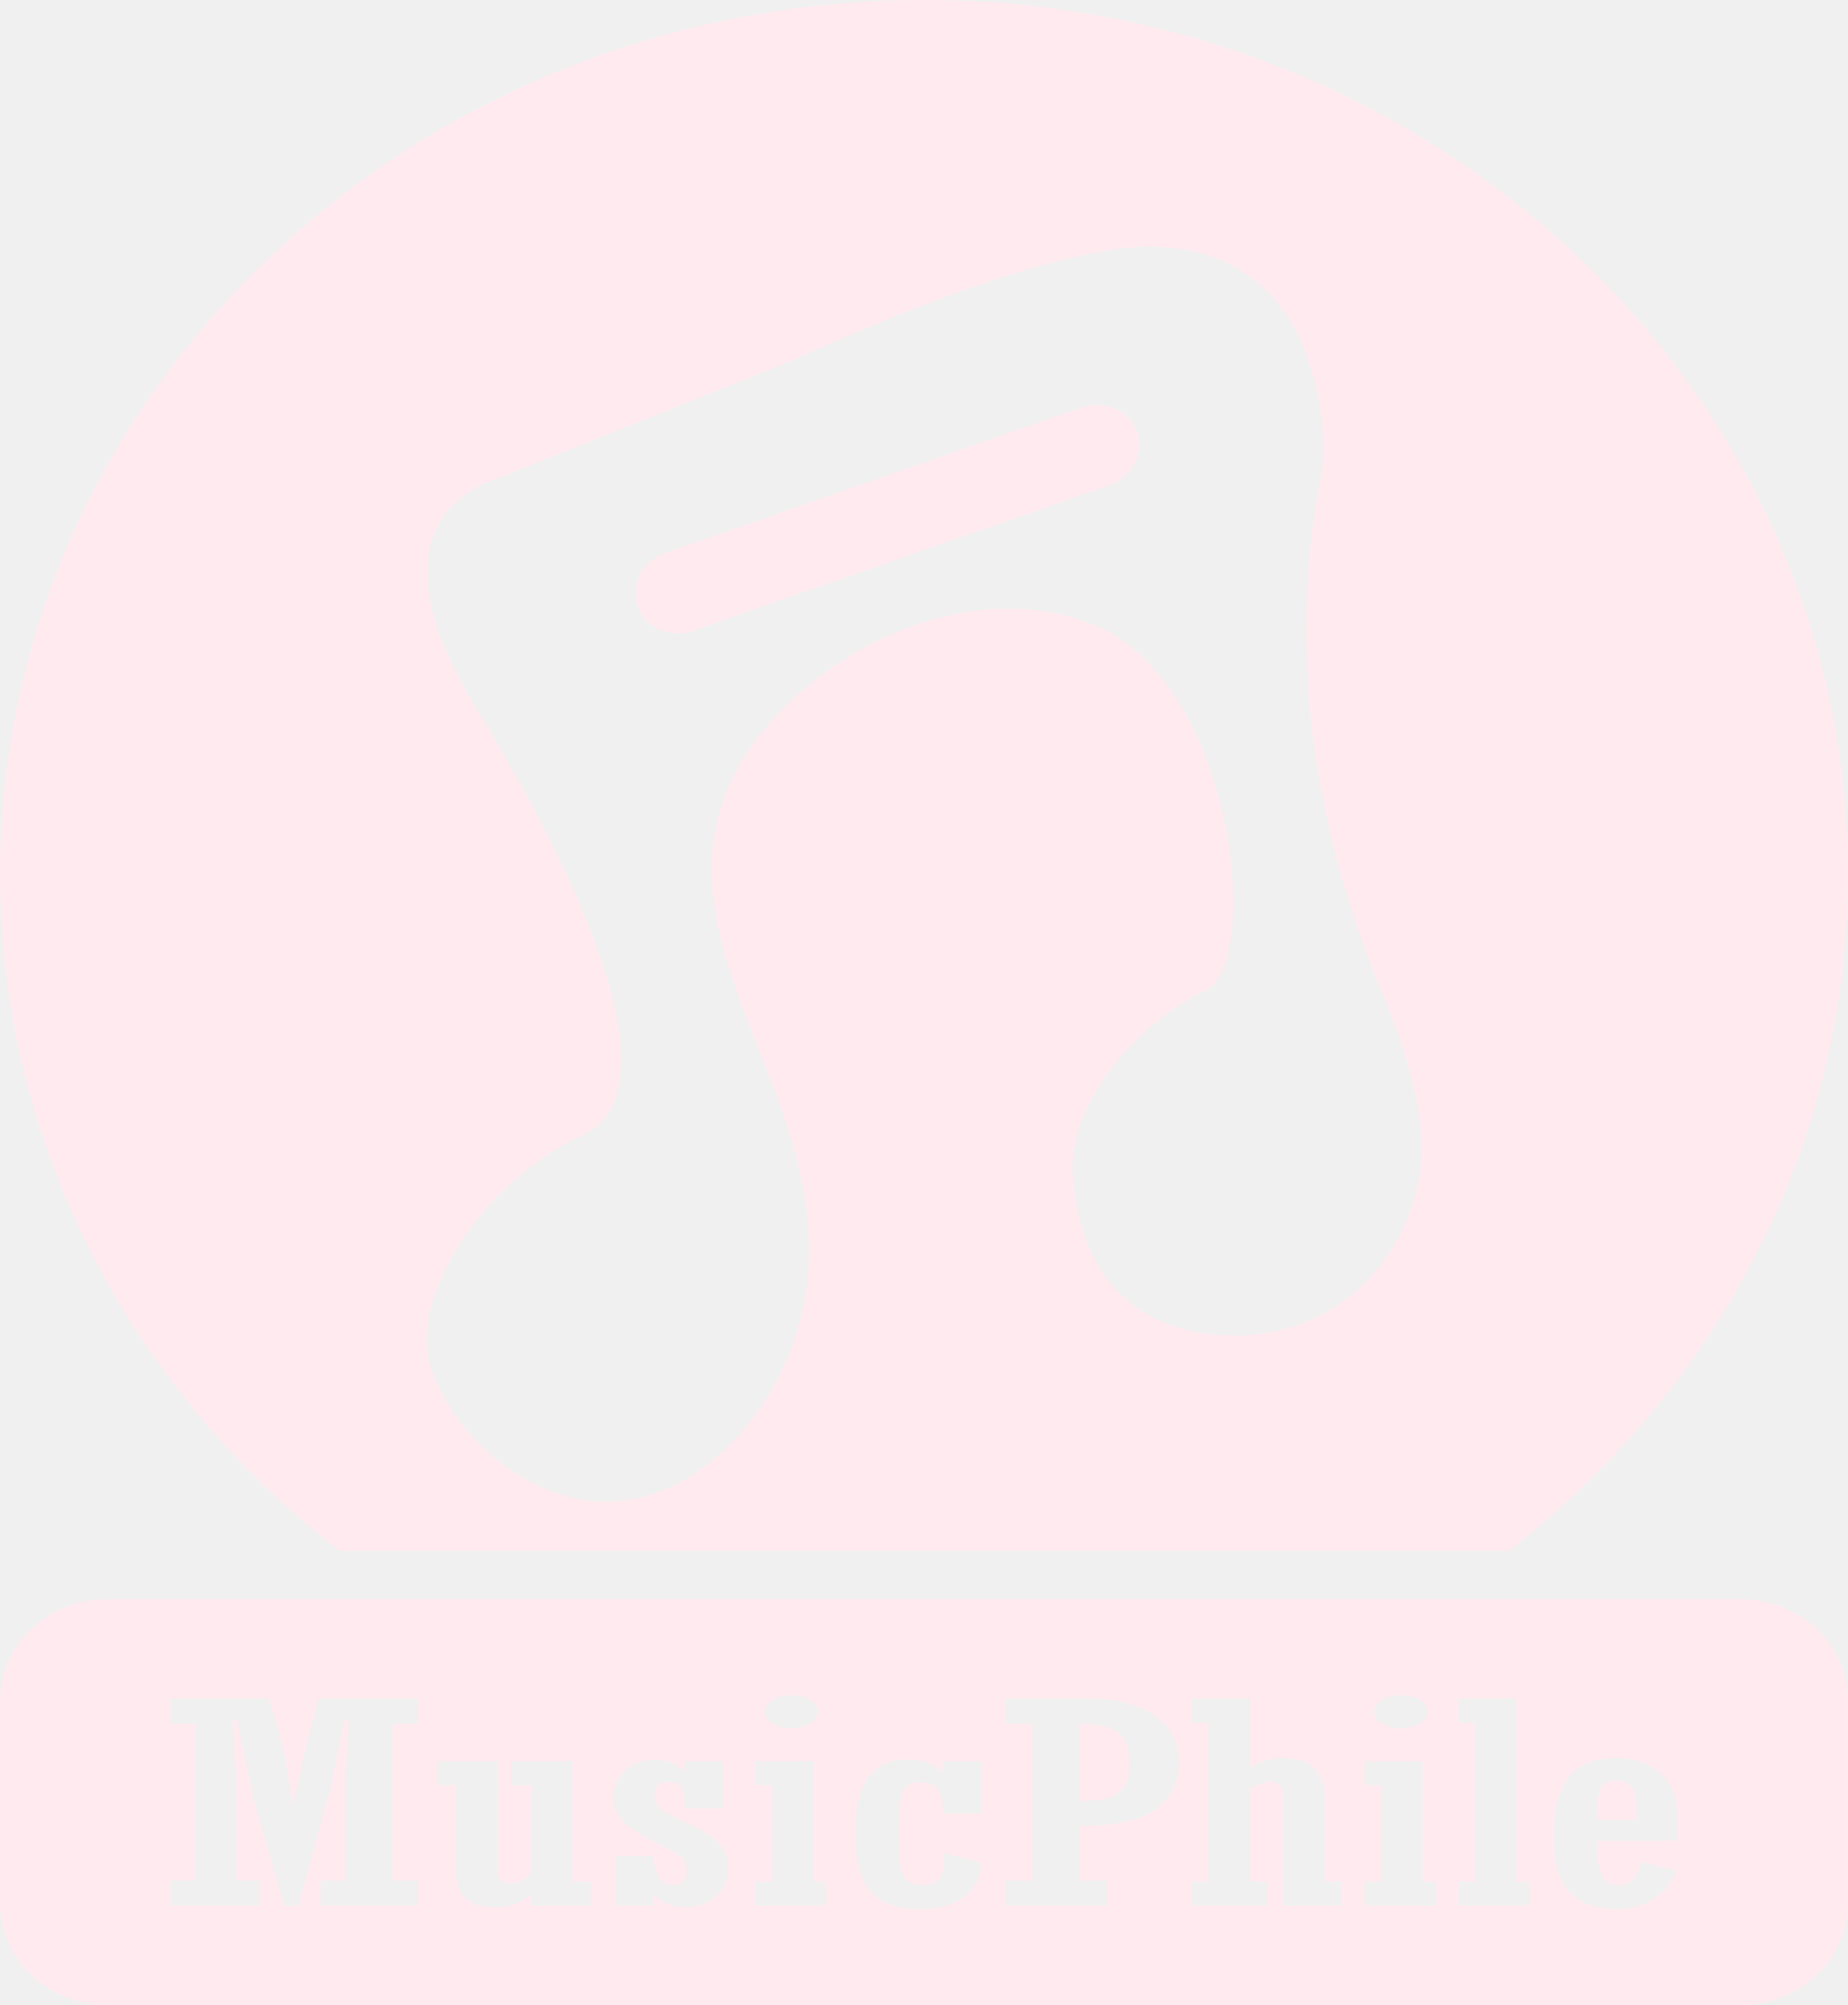
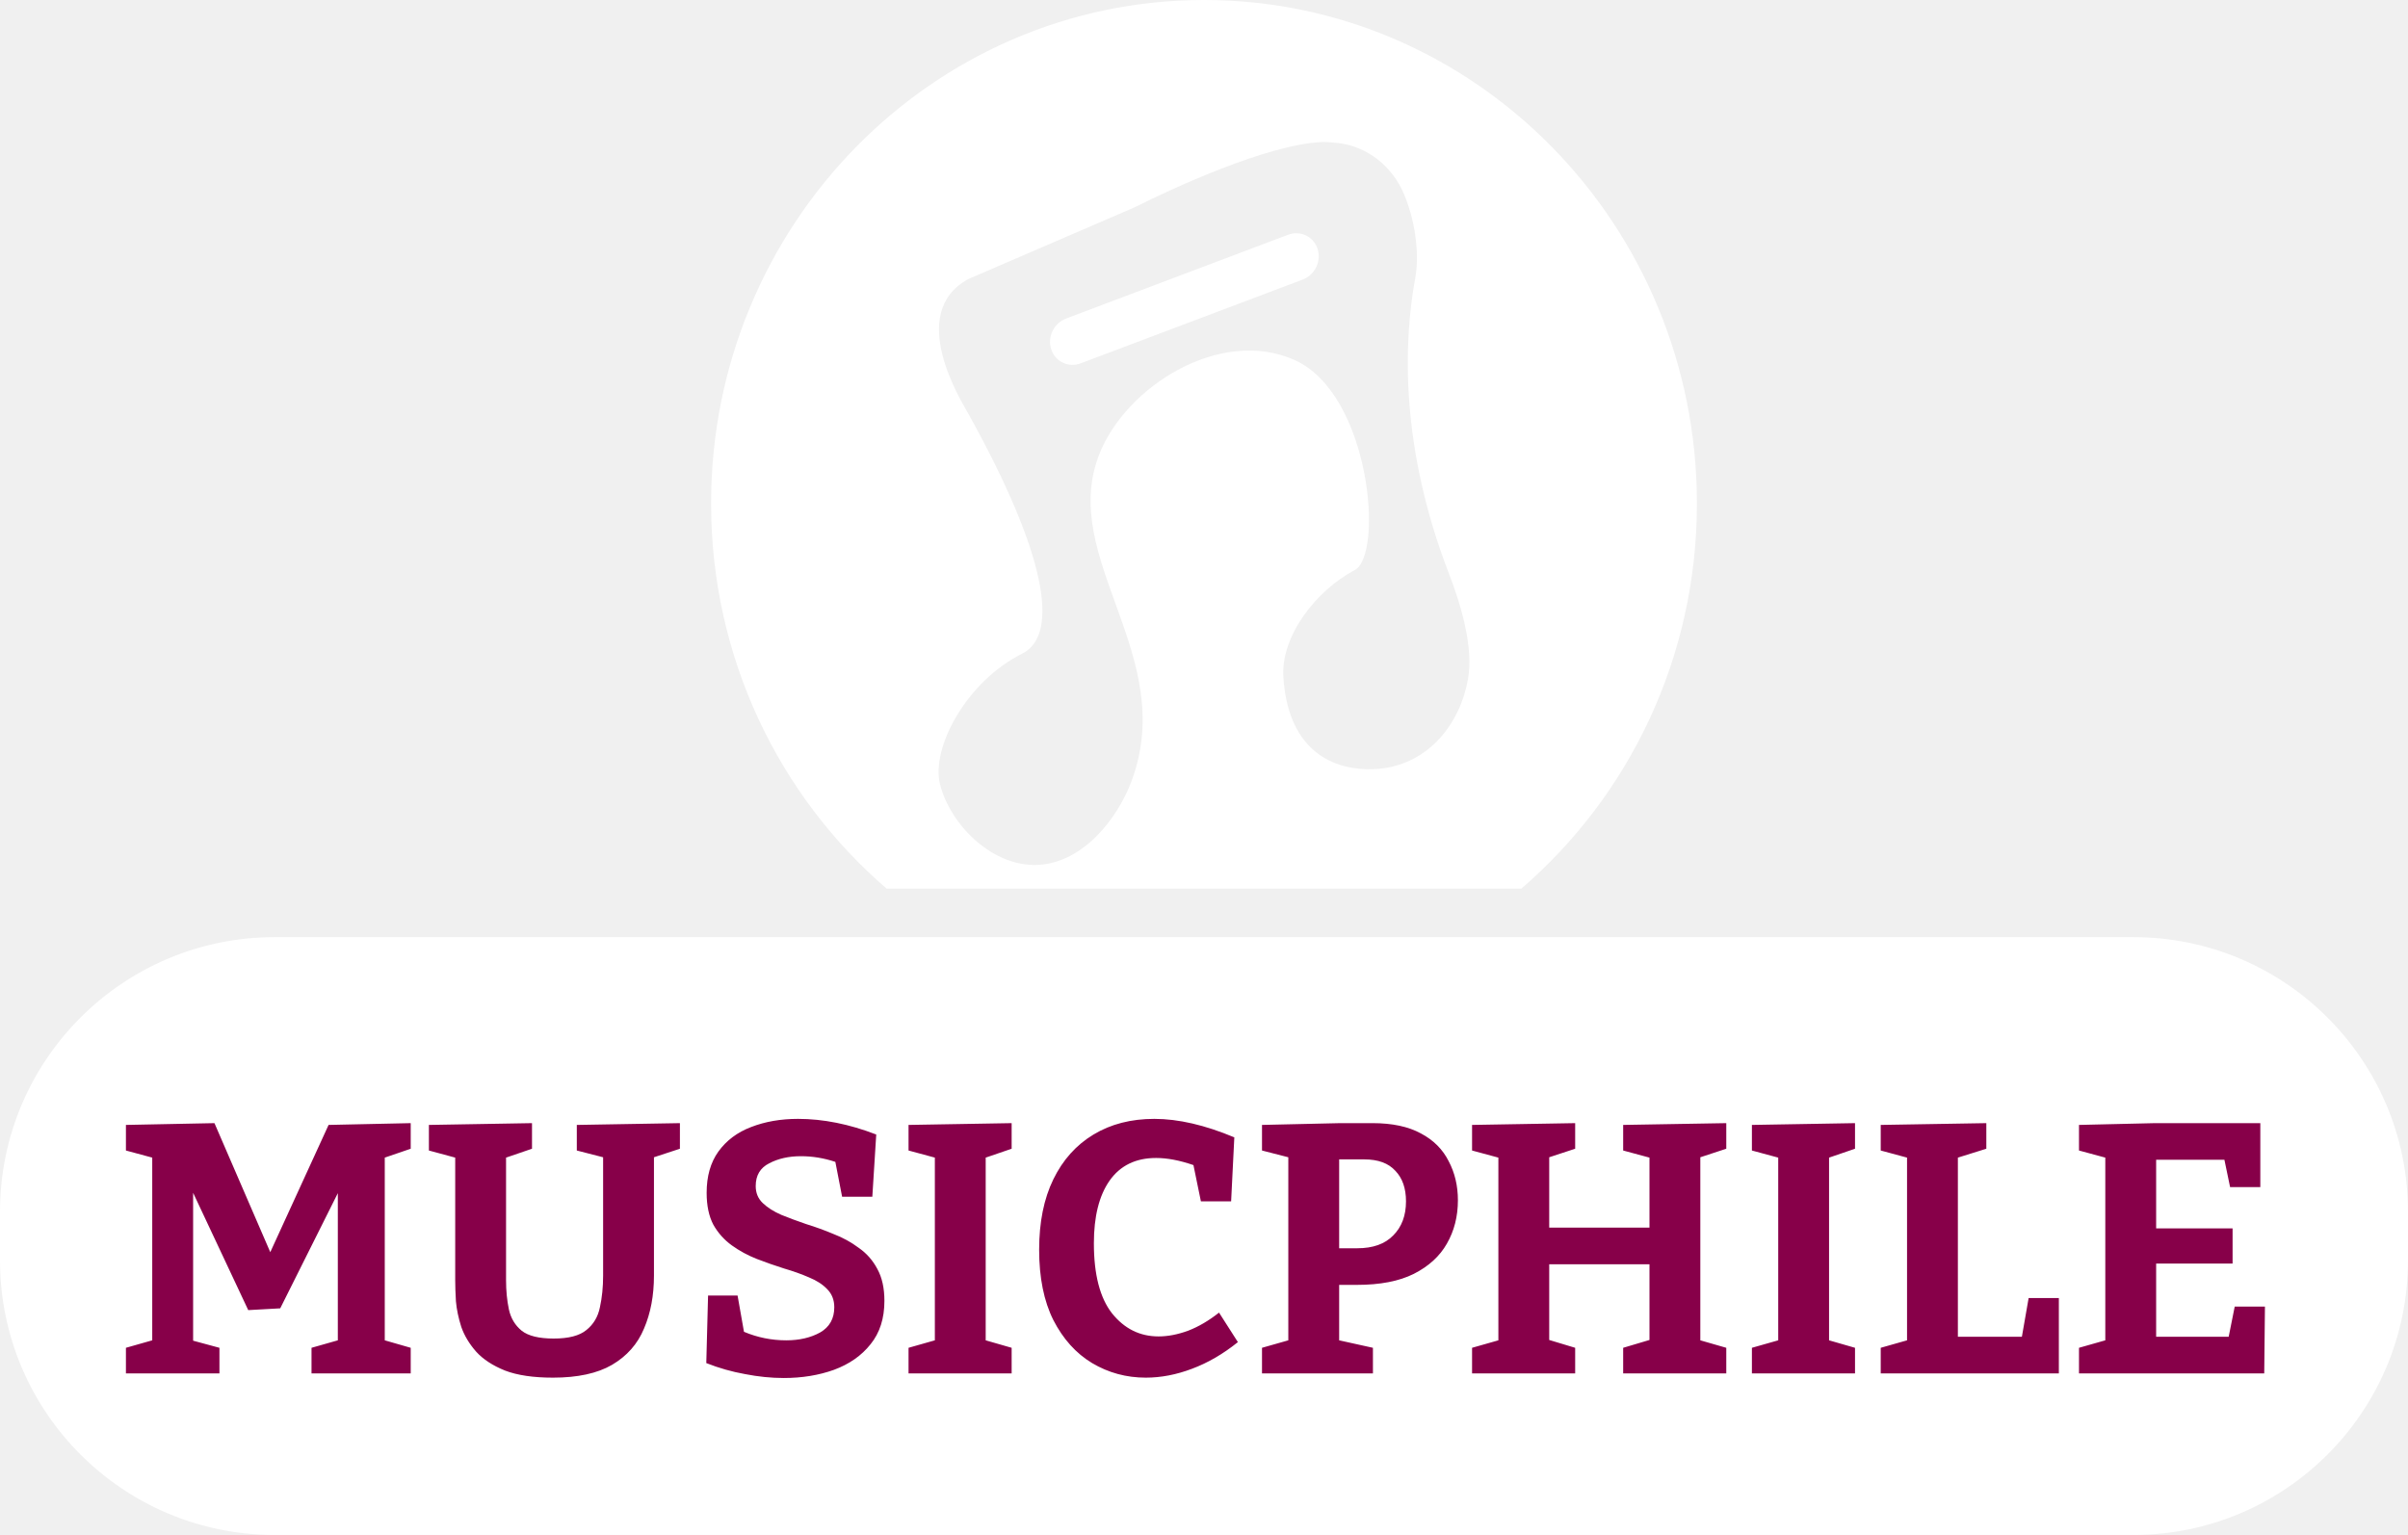
- <svg xmlns="http://www.w3.org/2000/svg" width="94" height="102" viewBox="0 0 94 102" fill="none">
-   <path fill-rule="evenodd" clip-rule="evenodd" d="M94 86.52C94 83.672 91.556 81.359 88.546 81.359H5.454C2.444 81.359 0 83.672 0 86.52V96.84C0 99.688 2.444 102 5.454 102H88.546C91.556 102 94 99.688 94 96.84V86.52ZM83.433 94.731L85.287 95.158C85.034 95.787 84.64 96.272 84.103 96.612C83.567 96.952 82.953 97.122 82.261 97.122C81.144 97.122 80.325 96.82 79.804 96.217C79.283 95.613 79.022 94.654 79.022 93.34C79.022 92.021 79.283 91.04 79.804 90.397C80.325 89.754 81.137 89.432 82.239 89.432C83.147 89.432 83.889 89.697 84.466 90.226C85.043 90.755 85.332 91.52 85.332 92.522V93.641H81.234V93.956C81.234 94.615 81.315 95.105 81.479 95.425C81.643 95.746 81.918 95.906 82.305 95.906C82.953 95.906 83.329 95.514 83.433 94.731ZM48.032 94.27L49.908 94.773C49.871 95.524 49.577 96.103 49.026 96.51C48.475 96.918 47.757 97.122 46.871 97.122C45.672 97.122 44.812 96.83 44.291 96.245C43.77 95.66 43.509 94.673 43.509 93.284C43.509 91.961 43.727 91.002 44.163 90.407C44.598 89.813 45.285 89.516 46.223 89.516C46.96 89.516 47.526 89.744 47.92 90.201L47.965 89.6H49.908V92.263H47.965C47.965 91.672 47.878 91.257 47.703 91.019C47.528 90.781 47.236 90.663 46.826 90.663C46.379 90.663 46.083 90.818 45.938 91.128C45.793 91.438 45.72 91.972 45.72 92.728V93.848C45.72 94.627 45.808 95.165 45.983 95.461C46.158 95.758 46.454 95.906 46.871 95.906C47.303 95.906 47.604 95.79 47.775 95.558C47.947 95.327 48.032 94.897 48.032 94.27ZM29.114 89.6V95.731H30.052V96.947H27.015V96.36C26.523 96.808 25.883 97.031 25.183 97.031C23.858 97.031 23.195 96.425 23.195 95.214V90.816H22.235V89.6H25.295V95.018C25.295 95.311 25.434 95.637 25.434 95.637C25.434 95.637 25.704 95.815 25.965 95.815C26.24 95.815 26.484 95.736 26.696 95.577C26.909 95.419 27.015 95.284 27.015 95.284V90.816H25.987V89.6H29.114ZM31.292 96.947V94.417H33.235C33.273 95.395 33.602 95.885 34.224 95.885C34.696 95.885 34.932 95.67 34.932 95.241C34.932 94.873 34.81 94.598 34.565 94.416C34.319 94.234 33.884 93.989 33.258 93.682C32.513 93.319 31.982 92.966 31.666 92.624C31.349 92.281 31.191 91.886 31.191 91.439C31.191 90.893 31.394 90.436 31.8 90.068C32.206 89.7 32.706 89.516 33.302 89.516C33.913 89.516 34.408 89.726 34.787 90.145L34.832 89.6H36.775V92.005H34.832C34.832 91.469 34.768 91.109 34.641 90.925C34.513 90.741 34.292 90.649 33.977 90.649C33.52 90.649 33.291 90.849 33.291 91.25C33.291 91.549 33.391 91.792 33.592 91.981C33.792 92.17 34.183 92.395 34.764 92.656C35.599 93.028 36.185 93.392 36.524 93.749C36.863 94.106 37.032 94.557 37.032 95.102C37.032 95.661 36.82 96.123 36.395 96.486C35.971 96.85 35.443 97.031 34.81 97.031C34.214 97.031 33.704 96.822 33.28 96.402L33.235 96.947H31.292ZM39.266 95.731V90.816H38.417V89.6H41.365V95.731H42.024V96.947H38.417V95.731H39.266ZM75.013 95.731V87.629H74.187V86.412H77.113V95.731H77.805V96.947H74.187V95.731H75.013ZM70.267 95.731V90.816H69.418V89.6H72.366V95.731H73.025V96.947H69.418V95.731H70.267ZM60.596 96.947V95.731H61.467V87.629H60.596V86.412H63.566V89.915C64.154 89.593 64.713 89.432 65.241 89.432C66.671 89.432 67.386 90.134 67.386 91.536V95.731H68.257V96.947H65.286V91.404C65.286 90.9 65.055 90.649 64.594 90.649C64.303 90.649 63.961 90.767 63.566 91.005V95.731H64.437V96.947H60.596ZM52.522 95.675V87.684H51.148V86.412H55.313C56.765 86.412 57.903 86.701 58.725 87.279C59.548 87.857 59.959 88.656 59.959 89.677C59.959 90.683 59.572 91.471 58.798 92.04C58.023 92.608 56.724 92.893 54.9 92.893V95.675H56.296V96.947H51.148V95.675H52.522ZM8.668 96.947V95.675H9.93V87.684H8.668V86.412H13.671L14.32 88.635C14.41 88.948 14.496 89.37 14.579 89.901L14.872 91.865L15.284 90.138C15.418 89.458 15.548 88.885 15.674 88.418L16.198 86.412H21.232V87.684H19.97V95.675H21.254V96.947H16.307V95.675H17.569V90.334L17.747 87.496H17.524L16.765 91.103L15.173 96.947H14.457L12.904 91.536L12.052 87.496H11.829L11.963 90.32V95.675H13.225V96.947H8.668ZM81.234 92.592H83.233V91.949C83.233 91.035 82.896 90.579 82.222 90.579C81.84 90.579 81.58 90.714 81.441 90.984C81.303 91.254 81.234 91.686 81.234 92.278V92.592ZM54.9 87.684V91.62C55.436 91.62 55.877 91.584 56.224 91.512C56.57 91.44 56.862 91.261 57.1 90.977C57.339 90.693 57.458 90.255 57.458 89.663C57.458 88.898 57.244 88.378 56.816 88.1C56.387 87.823 55.749 87.684 54.9 87.684ZM71.25 86.237C71.629 86.237 71.95 86.319 72.21 86.482C72.471 86.645 72.601 86.846 72.601 87.083C72.601 87.316 72.471 87.516 72.21 87.681C71.95 87.846 71.629 87.929 71.25 87.929C70.877 87.929 70.559 87.846 70.295 87.681C70.031 87.516 69.898 87.316 69.898 87.083C69.898 86.846 70.031 86.645 70.295 86.482C70.559 86.319 70.877 86.237 71.25 86.237ZM40.248 86.237C40.628 86.237 40.948 86.319 41.209 86.482C41.469 86.645 41.6 86.846 41.6 87.083C41.6 87.316 41.469 87.516 41.209 87.681C40.948 87.846 40.628 87.929 40.248 87.929C39.876 87.929 39.558 87.846 39.294 87.681C39.029 87.516 38.897 87.316 38.897 87.083C38.897 86.846 39.029 86.645 39.294 86.482C39.558 86.319 39.876 86.237 40.248 86.237ZM17.278 78.903C6.735 70.746 0 58.345 0 44.466C0 19.925 21.06 0 47 0C72.94 0 94 19.925 94 44.466C94 58.345 87.265 70.746 76.723 78.903H17.278ZM70.363 50.678C65.685 39.455 66.009 30.237 67.149 24.516C67.469 22.91 67.361 20.047 66.097 17.203C64.972 14.669 62.554 12.934 59.817 12.634C59.212 12.57 58.652 12.53 58.244 12.545C53.02 12.749 43.869 16.685 40.405 18.301L24.526 24.646C18.565 27.663 23.887 35.465 24.551 36.572C31.957 48.922 33.269 56.06 29.667 57.726C24.349 60.185 20.973 66.026 21.823 69.239C22.767 72.79 26.801 76.606 31.22 76.382C35.485 76.162 38.754 72.311 40.1 68.964C44.567 57.836 33.087 49.342 37.024 40.099C39.554 34.153 48.489 28.895 55.576 31.769C62.888 34.736 64.147 48.997 61.37 50.349C57.699 52.14 54.308 56.17 54.568 59.816C55.109 67.408 60.765 68.141 63.66 67.902C68.447 67.503 71.44 63.872 72.177 59.956C72.713 57.183 71.508 53.422 70.363 50.678ZM56.411 24.691L35.249 32.088C34.08 32.497 32.817 31.943 32.433 30.851C32.045 29.758 32.679 28.541 33.849 28.132L55.011 20.735C56.18 20.326 57.443 20.88 57.827 21.972C58.21 23.064 57.581 24.282 56.411 24.691Z" fill="#FFEAEF" />
+ <svg xmlns="http://www.w3.org/2000/svg" width="149" height="95" viewBox="0 0 149 95" fill="none">
+   <path fill-rule="evenodd" clip-rule="evenodd" d="M54.866 55C48.223 49.282 44 40.721 44 31.161C44 13.963 57.667 0 74.5 0C91.333 0 105 13.963 105 31.161C105 40.721 100.777 49.282 94.134 55H54.866ZM89.661 35.514C86.625 27.649 86.836 21.19 87.576 17.18C87.783 16.055 87.713 14.048 86.893 12.056C86.163 10.28 84.594 9.064 82.817 8.854C82.425 8.808 82.061 8.781 81.797 8.791C78.407 8.934 72.468 11.692 70.22 12.825L59.916 17.271C56.047 19.386 59.501 24.853 59.932 25.629C64.738 34.284 65.589 39.286 63.252 40.453C59.801 42.177 57.61 46.27 58.162 48.521C58.774 51.01 61.392 53.684 64.259 53.527C67.028 53.373 69.148 50.674 70.022 48.329C72.921 40.53 65.471 34.578 68.026 28.1C69.668 23.934 75.466 20.249 80.065 22.263C84.81 24.343 85.627 34.336 83.825 35.284C81.443 36.538 79.242 39.363 79.411 41.918C79.762 47.238 83.433 47.752 85.311 47.584C88.418 47.305 90.36 44.76 90.838 42.016C91.186 40.072 90.404 37.437 89.661 35.514ZM80.607 17.303L66.874 22.486C66.115 22.773 65.296 22.385 65.047 21.62C64.795 20.854 65.207 20.001 65.966 19.715L79.698 14.531C80.457 14.244 81.277 14.632 81.526 15.398C81.774 16.163 81.366 17.016 80.607 17.303Z" fill="white" />
+   <rect y="58" width="149" height="37" rx="17" fill="white" />
+   <path d="M25.414 71.096L23.808 71.646V82.954L25.414 83.416V85H19.276V83.416L20.904 82.954V73.846L17.34 80.974L15.36 81.084L11.95 73.824V82.976L13.578 83.416V85H7.792V83.416L9.42 82.954V71.646L7.792 71.206V69.622L13.27 69.512L16.724 77.498L20.332 69.622L25.414 69.512V71.096ZM35.691 69.622L42.071 69.512V71.096L40.465 71.624V78.95C40.465 80.182 40.259 81.275 39.849 82.228C39.453 83.181 38.793 83.929 37.869 84.472C36.959 85 35.742 85.264 34.217 85.264C32.999 85.264 32.009 85.117 31.247 84.824C30.484 84.516 29.89 84.127 29.465 83.658C29.039 83.174 28.731 82.661 28.541 82.118C28.365 81.561 28.255 81.033 28.211 80.534C28.181 80.021 28.167 79.588 28.167 79.236V71.646L26.539 71.206V69.622L32.919 69.512V71.096L31.313 71.646V79.236C31.313 79.881 31.371 80.483 31.489 81.04C31.606 81.583 31.87 82.023 32.281 82.36C32.691 82.683 33.351 82.844 34.261 82.844C35.185 82.844 35.859 82.668 36.285 82.316C36.725 81.964 37.003 81.495 37.121 80.908C37.253 80.307 37.319 79.654 37.319 78.95V71.624L35.691 71.206V69.622ZM46.761 73.406C46.761 73.831 46.907 74.183 47.201 74.462C47.494 74.741 47.875 74.983 48.345 75.188C48.814 75.379 49.327 75.569 49.885 75.76C50.457 75.936 51.021 76.141 51.579 76.376C52.151 76.596 52.671 76.882 53.141 77.234C53.625 77.571 54.006 78.004 54.285 78.532C54.578 79.06 54.725 79.72 54.725 80.512C54.725 81.597 54.439 82.492 53.867 83.196C53.309 83.9 52.554 84.428 51.601 84.78C50.662 85.117 49.628 85.286 48.499 85.286C47.721 85.286 46.922 85.205 46.101 85.044C45.279 84.897 44.48 84.67 43.703 84.362L43.813 80.182H45.639L46.035 82.426C46.871 82.778 47.743 82.954 48.653 82.954C49.459 82.954 50.156 82.793 50.743 82.47C51.329 82.133 51.623 81.612 51.623 80.908C51.623 80.453 51.476 80.079 51.183 79.786C50.904 79.493 50.53 79.251 50.061 79.06C49.591 78.855 49.078 78.671 48.521 78.51C47.963 78.334 47.399 78.136 46.827 77.916C46.269 77.696 45.756 77.417 45.287 77.08C44.817 76.743 44.436 76.317 44.143 75.804C43.864 75.276 43.725 74.616 43.725 73.824C43.725 72.797 43.967 71.947 44.451 71.272C44.949 70.583 45.624 70.077 46.475 69.754C47.34 69.417 48.308 69.248 49.379 69.248C50.933 69.248 52.547 69.571 54.219 70.216L53.977 74.066H52.107L51.689 71.91C50.985 71.675 50.273 71.558 49.555 71.558C48.807 71.558 48.154 71.705 47.597 71.998C47.039 72.277 46.761 72.746 46.761 73.406ZM62.598 71.096L60.992 71.646V82.954L62.598 83.416V85H56.218V83.416L57.846 82.954V71.646L56.218 71.206V69.622L62.598 69.512V71.096ZM70.898 85.264C69.696 85.264 68.588 84.963 67.576 84.362C66.579 83.761 65.78 82.873 65.178 81.7C64.592 80.527 64.299 79.075 64.299 77.344C64.299 75.643 64.592 74.191 65.178 72.988C65.765 71.785 66.594 70.861 67.665 70.216C68.735 69.571 69.989 69.248 71.427 69.248C72.908 69.248 74.558 69.629 76.376 70.392L76.178 74.352H74.308L73.847 72.108C72.996 71.815 72.226 71.668 71.537 71.668C70.275 71.668 69.314 72.137 68.654 73.076C68.009 74 67.686 75.291 67.686 76.948C67.686 78.884 68.061 80.329 68.808 81.282C69.571 82.235 70.532 82.712 71.691 82.712C72.263 82.712 72.871 82.595 73.516 82.36C74.162 82.111 74.8 81.737 75.43 81.238L76.597 83.064C75.687 83.797 74.741 84.347 73.758 84.714C72.79 85.081 71.837 85.264 70.898 85.264ZM83.963 79.522H82.863V82.954L84.953 83.416V85H78.089V83.416L79.717 82.954V71.624L78.089 71.206V69.622L82.929 69.512H84.931C86.148 69.512 87.145 69.725 87.923 70.15C88.7 70.561 89.272 71.133 89.639 71.866C90.02 72.585 90.211 73.391 90.211 74.286C90.211 75.283 89.984 76.178 89.529 76.97C89.089 77.747 88.407 78.371 87.483 78.84C86.573 79.295 85.4 79.522 83.963 79.522ZM84.425 71.756H82.863V77.256H83.985C84.953 77.256 85.694 76.992 86.207 76.464C86.735 75.936 86.999 75.232 86.999 74.352C86.999 73.545 86.779 72.915 86.339 72.46C85.913 71.991 85.275 71.756 84.425 71.756ZM91.087 85V83.416L92.715 82.954V71.646L91.087 71.206V69.622L97.467 69.512V71.096L95.861 71.624V75.98H102.065V71.646L100.437 71.206V69.622L106.817 69.512V71.096L105.211 71.624V82.954L106.817 83.416V85H100.437V83.416L102.065 82.932V78.246H95.861V82.932L97.467 83.416V85H91.087ZM114.783 71.096L113.177 71.646V82.954L114.783 83.416V85H108.403V83.416L110.031 82.954V71.646L108.403 71.206V69.622L114.783 69.512V71.096ZM125.526 80.336H127.396V85H116.374V83.416L118.002 82.954V71.646L116.374 71.206V69.622L122.908 69.512V71.096L121.148 71.646V82.734H125.108L125.526 80.336ZM138.278 80.864H140.148L140.104 85H128.642V83.416L130.27 82.954V71.646L128.642 71.206V69.622L133.35 69.512H139.862V73.472H137.992L137.64 71.778H133.416V76.024H138.146V78.202H133.416V82.734H137.904L138.278 80.864Z" fill="#870049" />
</svg>
